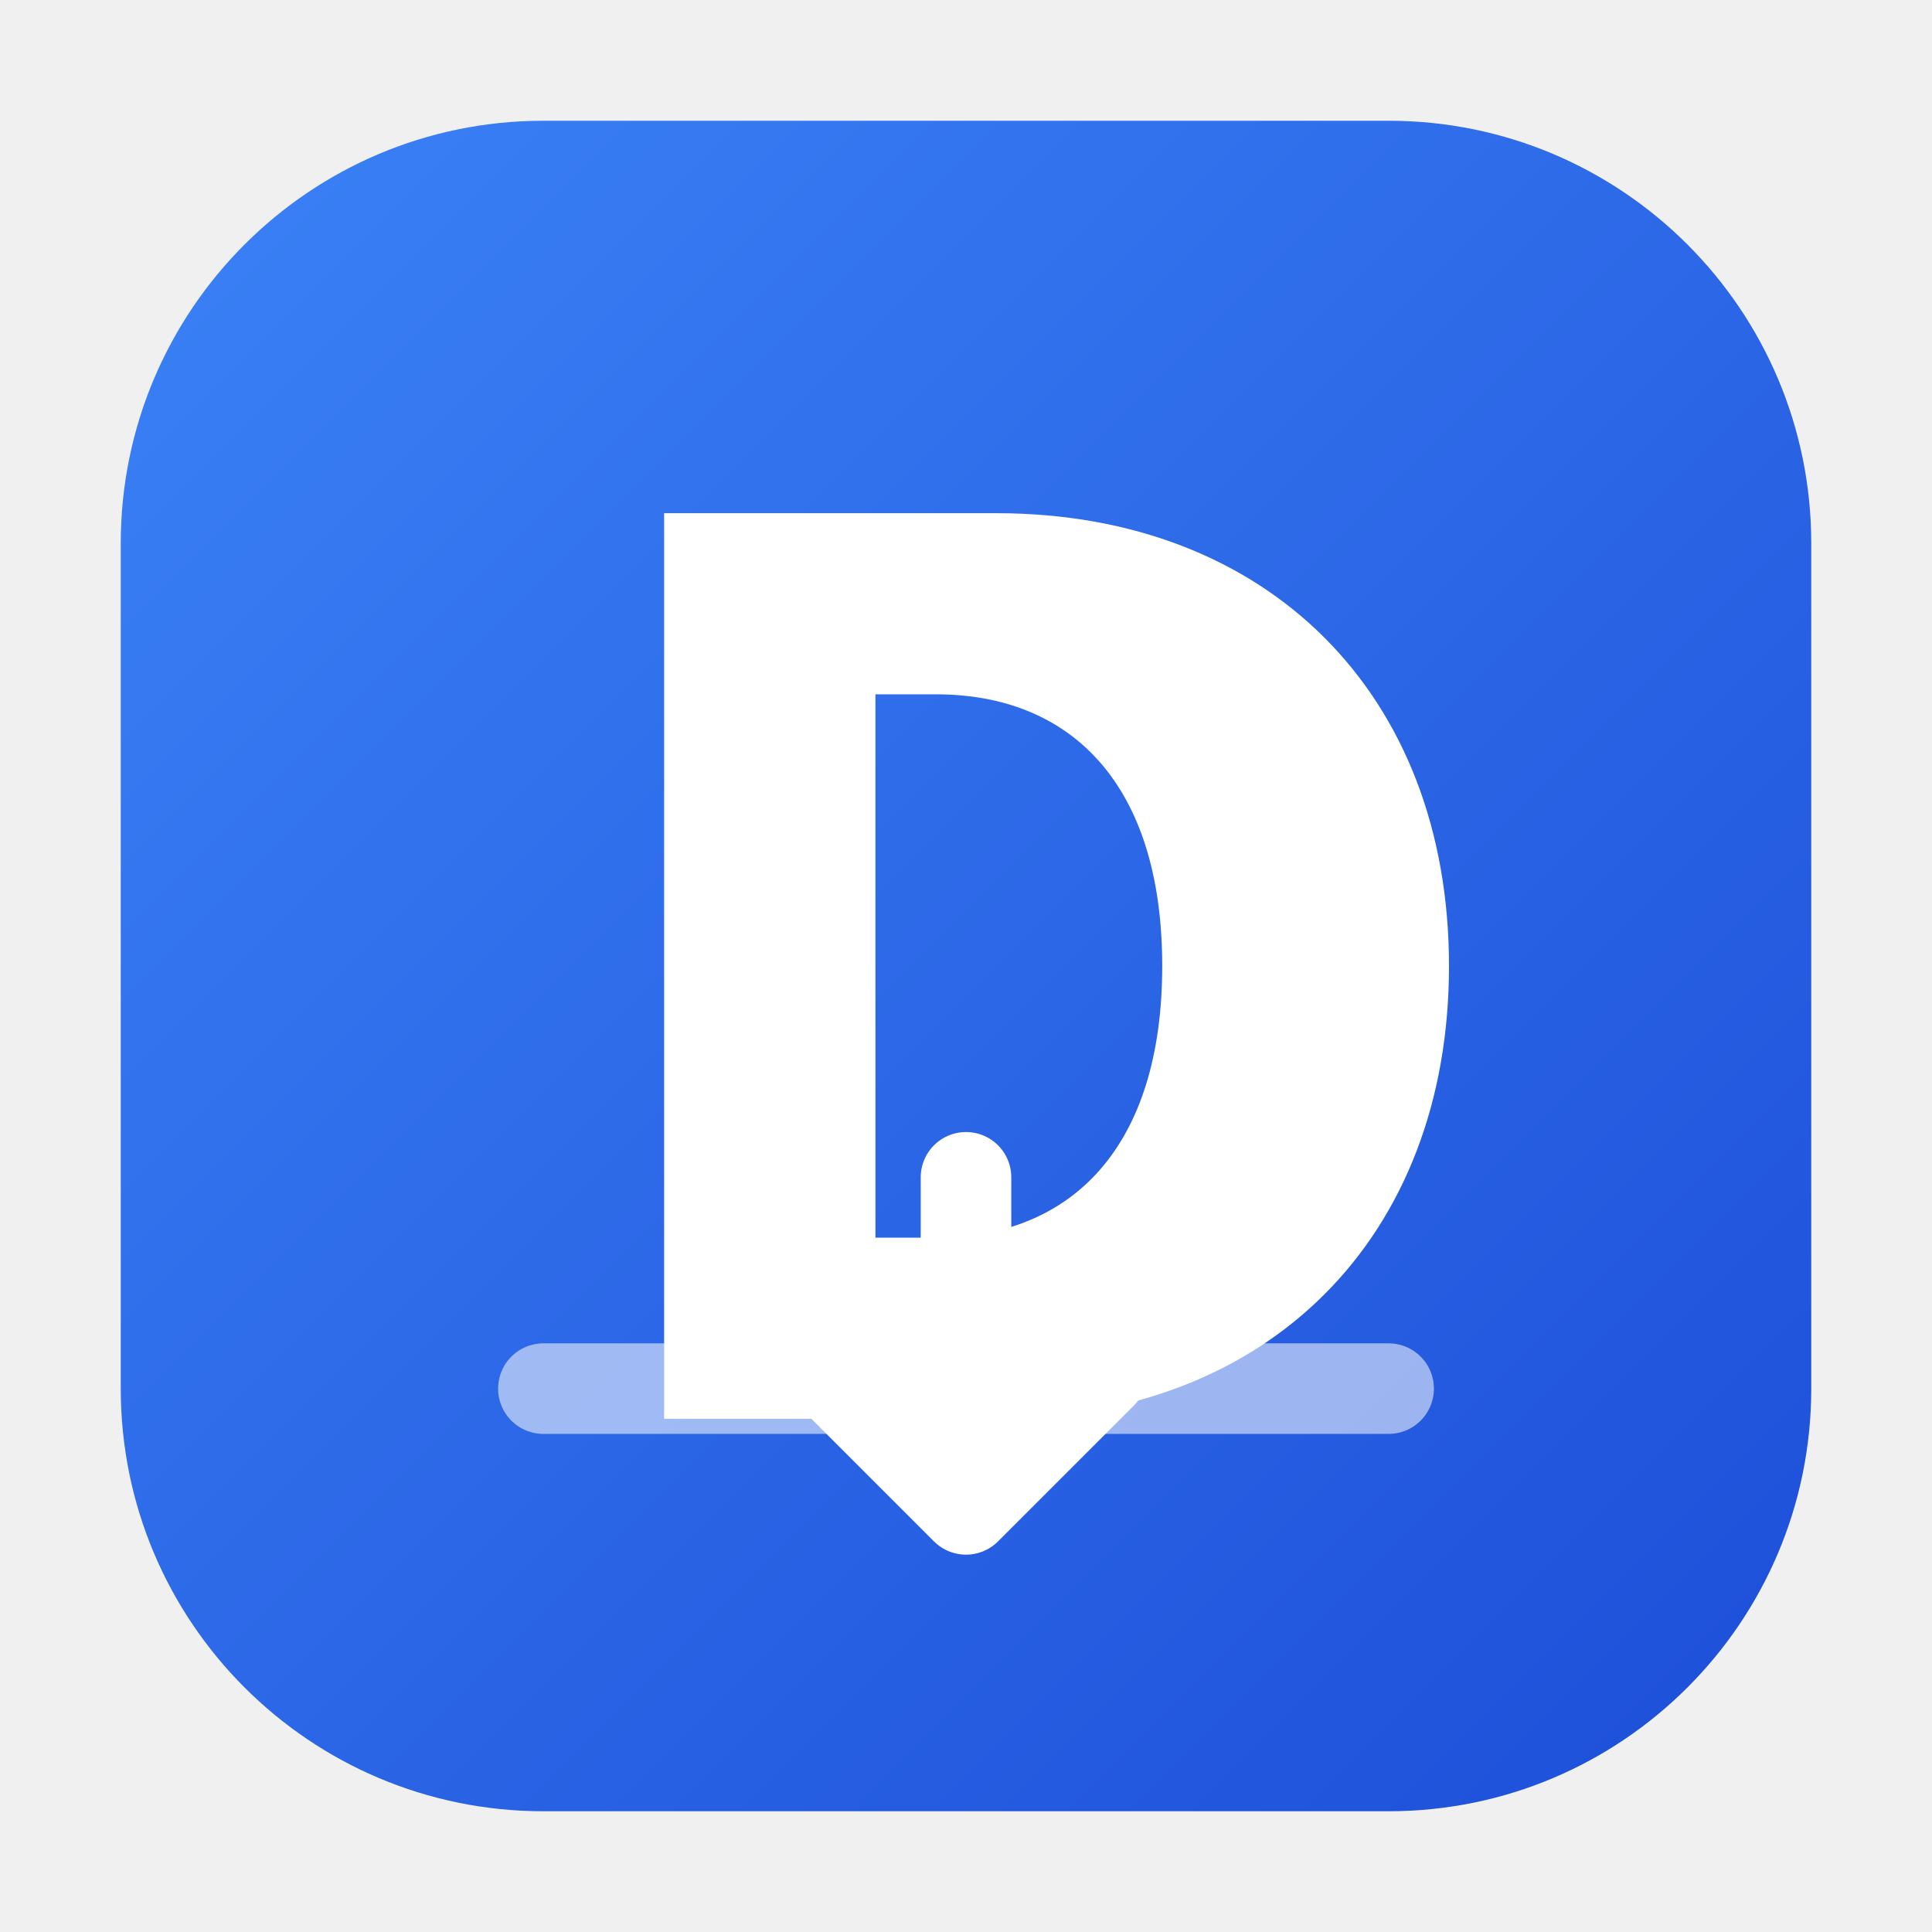
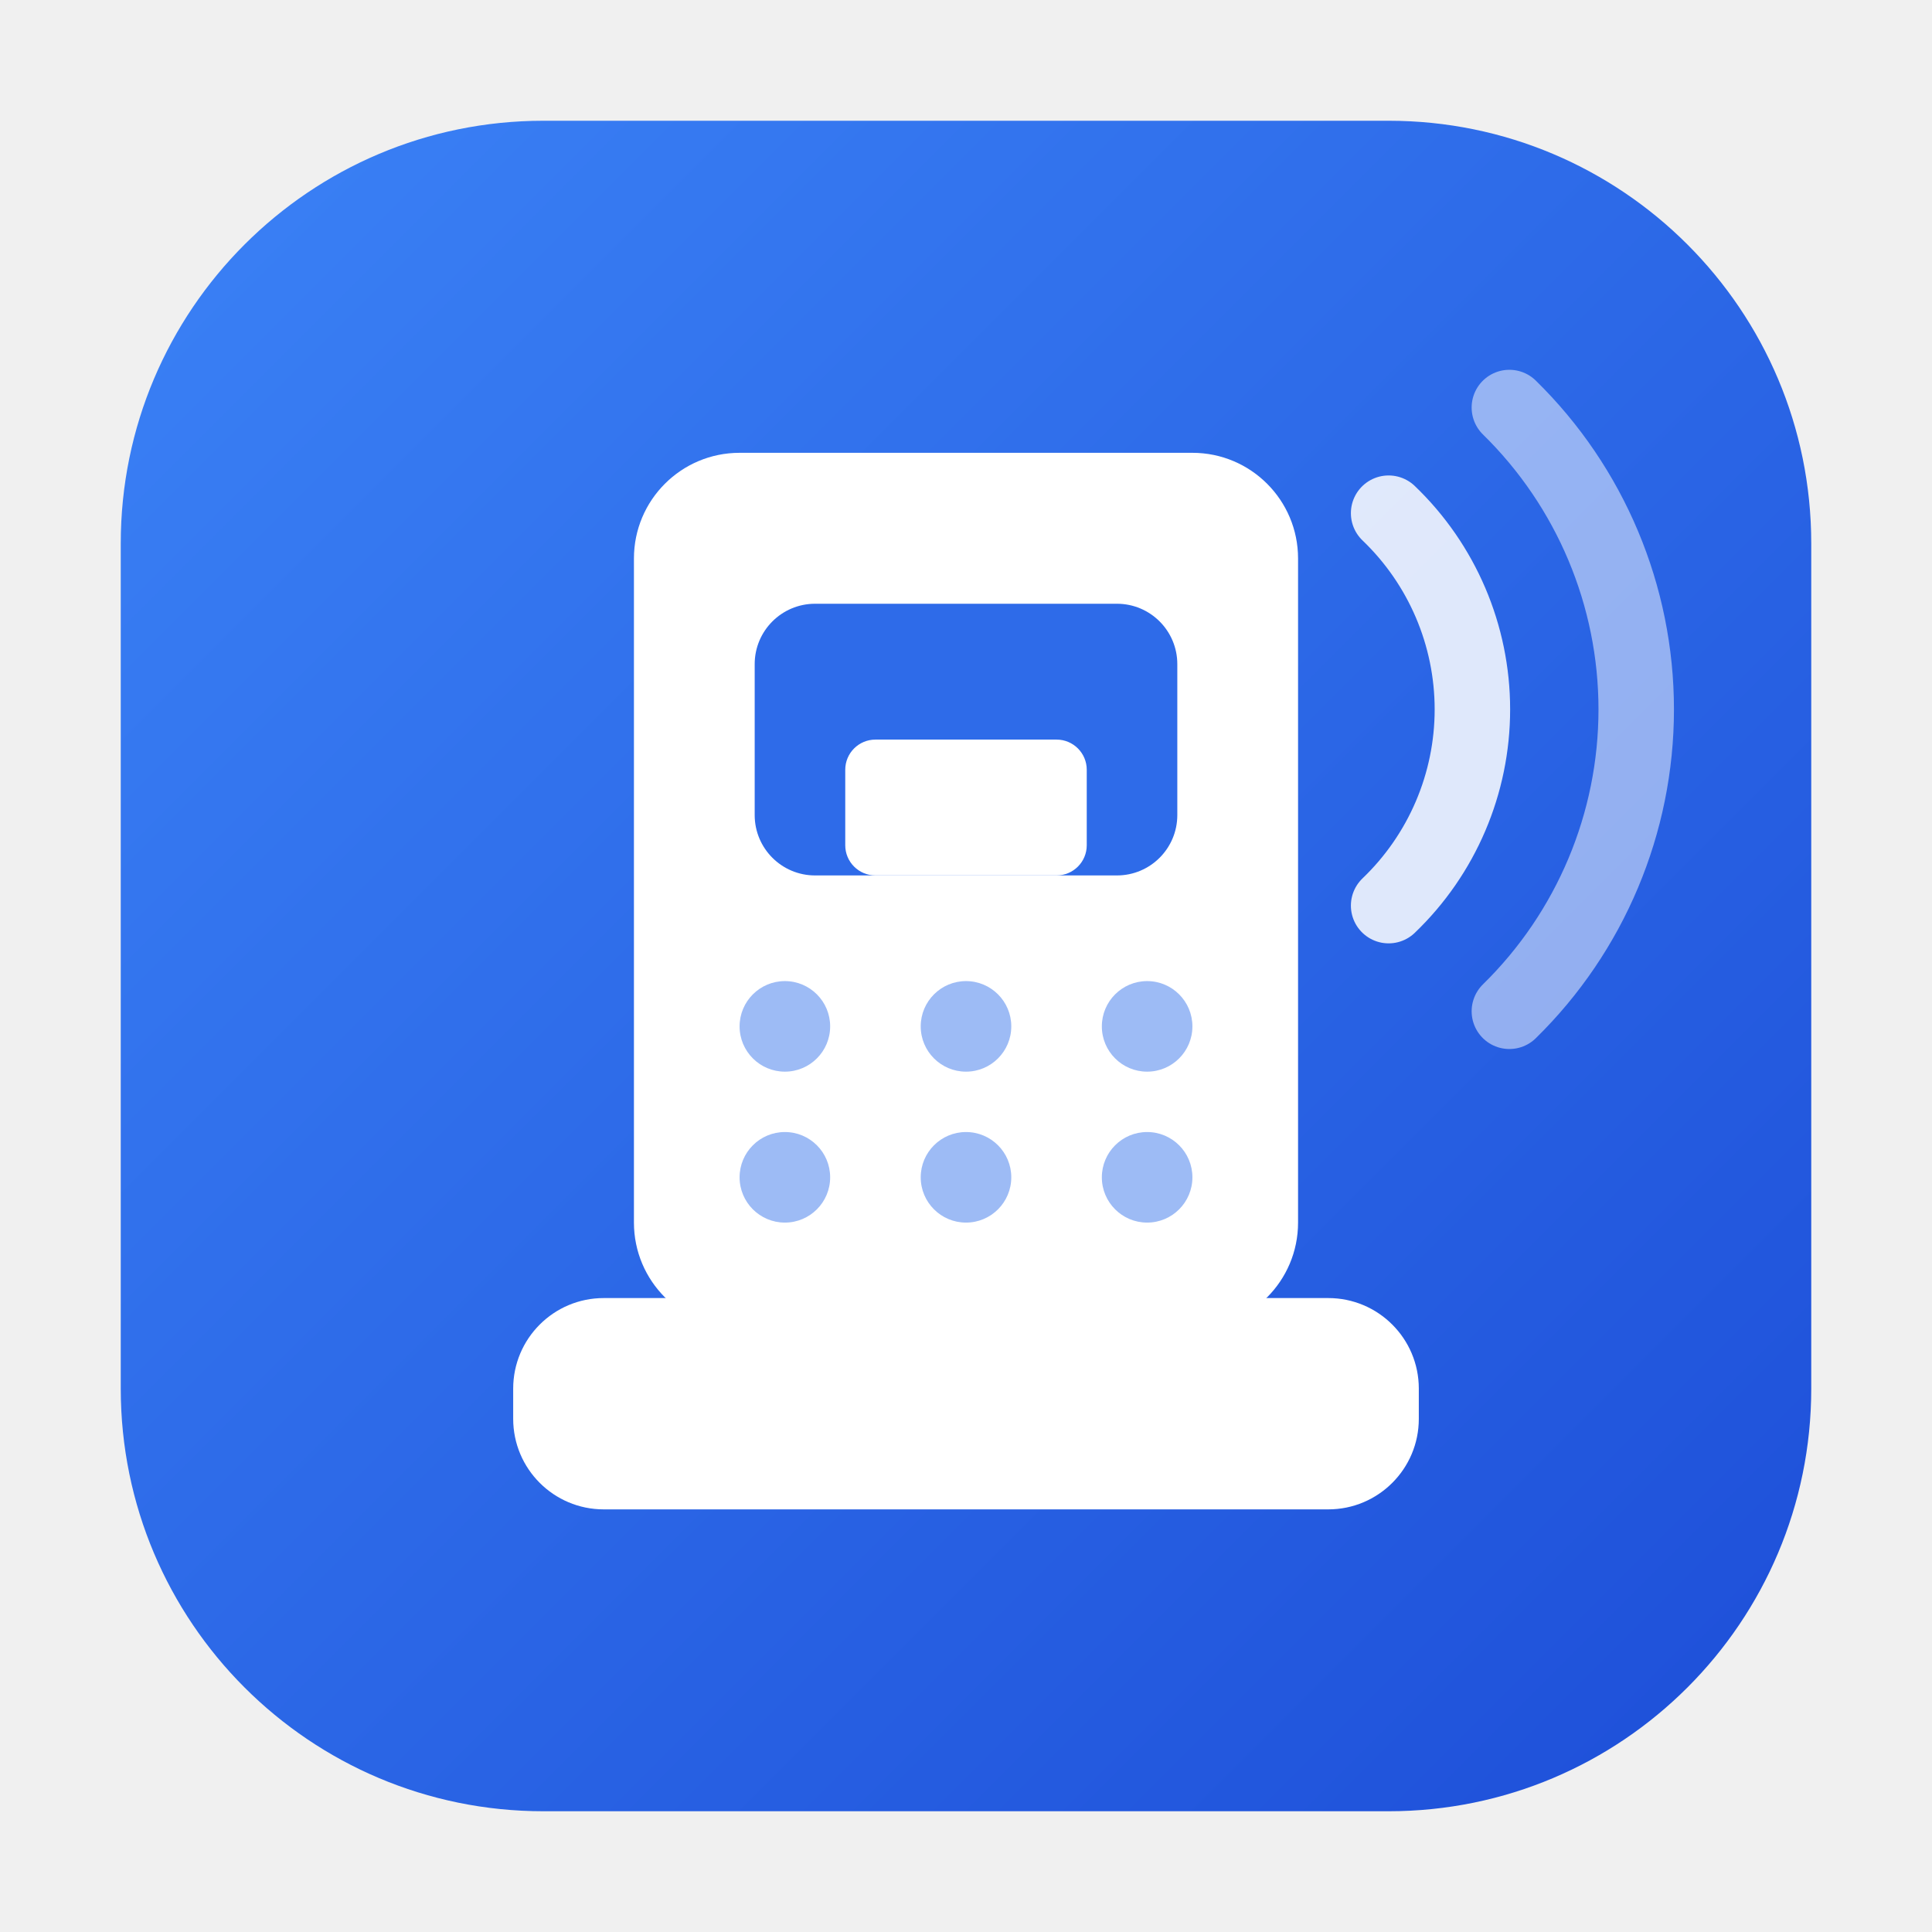
<svg xmlns="http://www.w3.org/2000/svg" viewBox="0 0 128 128" role="img" aria-label="DashPoint">
  <defs>
    <linearGradient id="dp-badge" x1="0" y1="0" x2="1" y2="1">
      <stop offset="0" stop-color="#3B82F6" />
      <stop offset="1" stop-color="#1D4ED8" />
    </linearGradient>
  </defs>
  <rect x="8" y="8" width="112" height="112" rx="28" fill="url(#dp-badge)" />
-   <path d="M44 34h22c18 0 30 12 30 30s-12 30-30 30H44V34Zm18 48c9 0 15-6 15-18s-6-18-15-18h-4v36h4Z" fill="#FFFFFF" />
-   <path d="M36 92h56" stroke="#FFFFFF" stroke-opacity="0.55" stroke-width="6" stroke-linecap="round" />
-   <path d="M64 78v22m0 0-9-9m9 9 9-9" stroke="#FFFFFF" stroke-width="6" stroke-linecap="round" stroke-linejoin="round" />
+   <rect x="42" y="30" width="44" height="58" rx="7" fill="#FFFFFF" />
+   <rect x="34" y="86" width="60" height="14" rx="6" fill="#FFFFFF" />
+   <rect x="50" y="40" width="28" height="18" rx="4" fill="#2E6BE9" />
+   <rect x="56" y="49" width="16" height="9" rx="2" fill="#FFFFFF" />
+   <circle cx="52" cy="68" r="3" fill="#9DBBF5" />
+   <circle cx="64" cy="68" r="3" fill="#9DBBF5" />
+   <circle cx="76" cy="68" r="3" fill="#9DBBF5" />
+   <circle cx="52" cy="78" r="3" fill="#9DBBF5" />
+   <circle cx="64" cy="78" r="3" fill="#9DBBF5" />
+   <circle cx="76" cy="78" r="3" fill="#9DBBF5" />
+   <path d="M92 34a18 18 0 0 1 0 26" stroke="#FFFFFF" stroke-opacity="0.85" stroke-width="5" stroke-linecap="round" fill="none" />
+   <path d="M100 27a28 28 0 0 1 0 40" stroke="#FFFFFF" stroke-opacity="0.5" stroke-width="5" stroke-linecap="round" fill="none" />
</svg>
